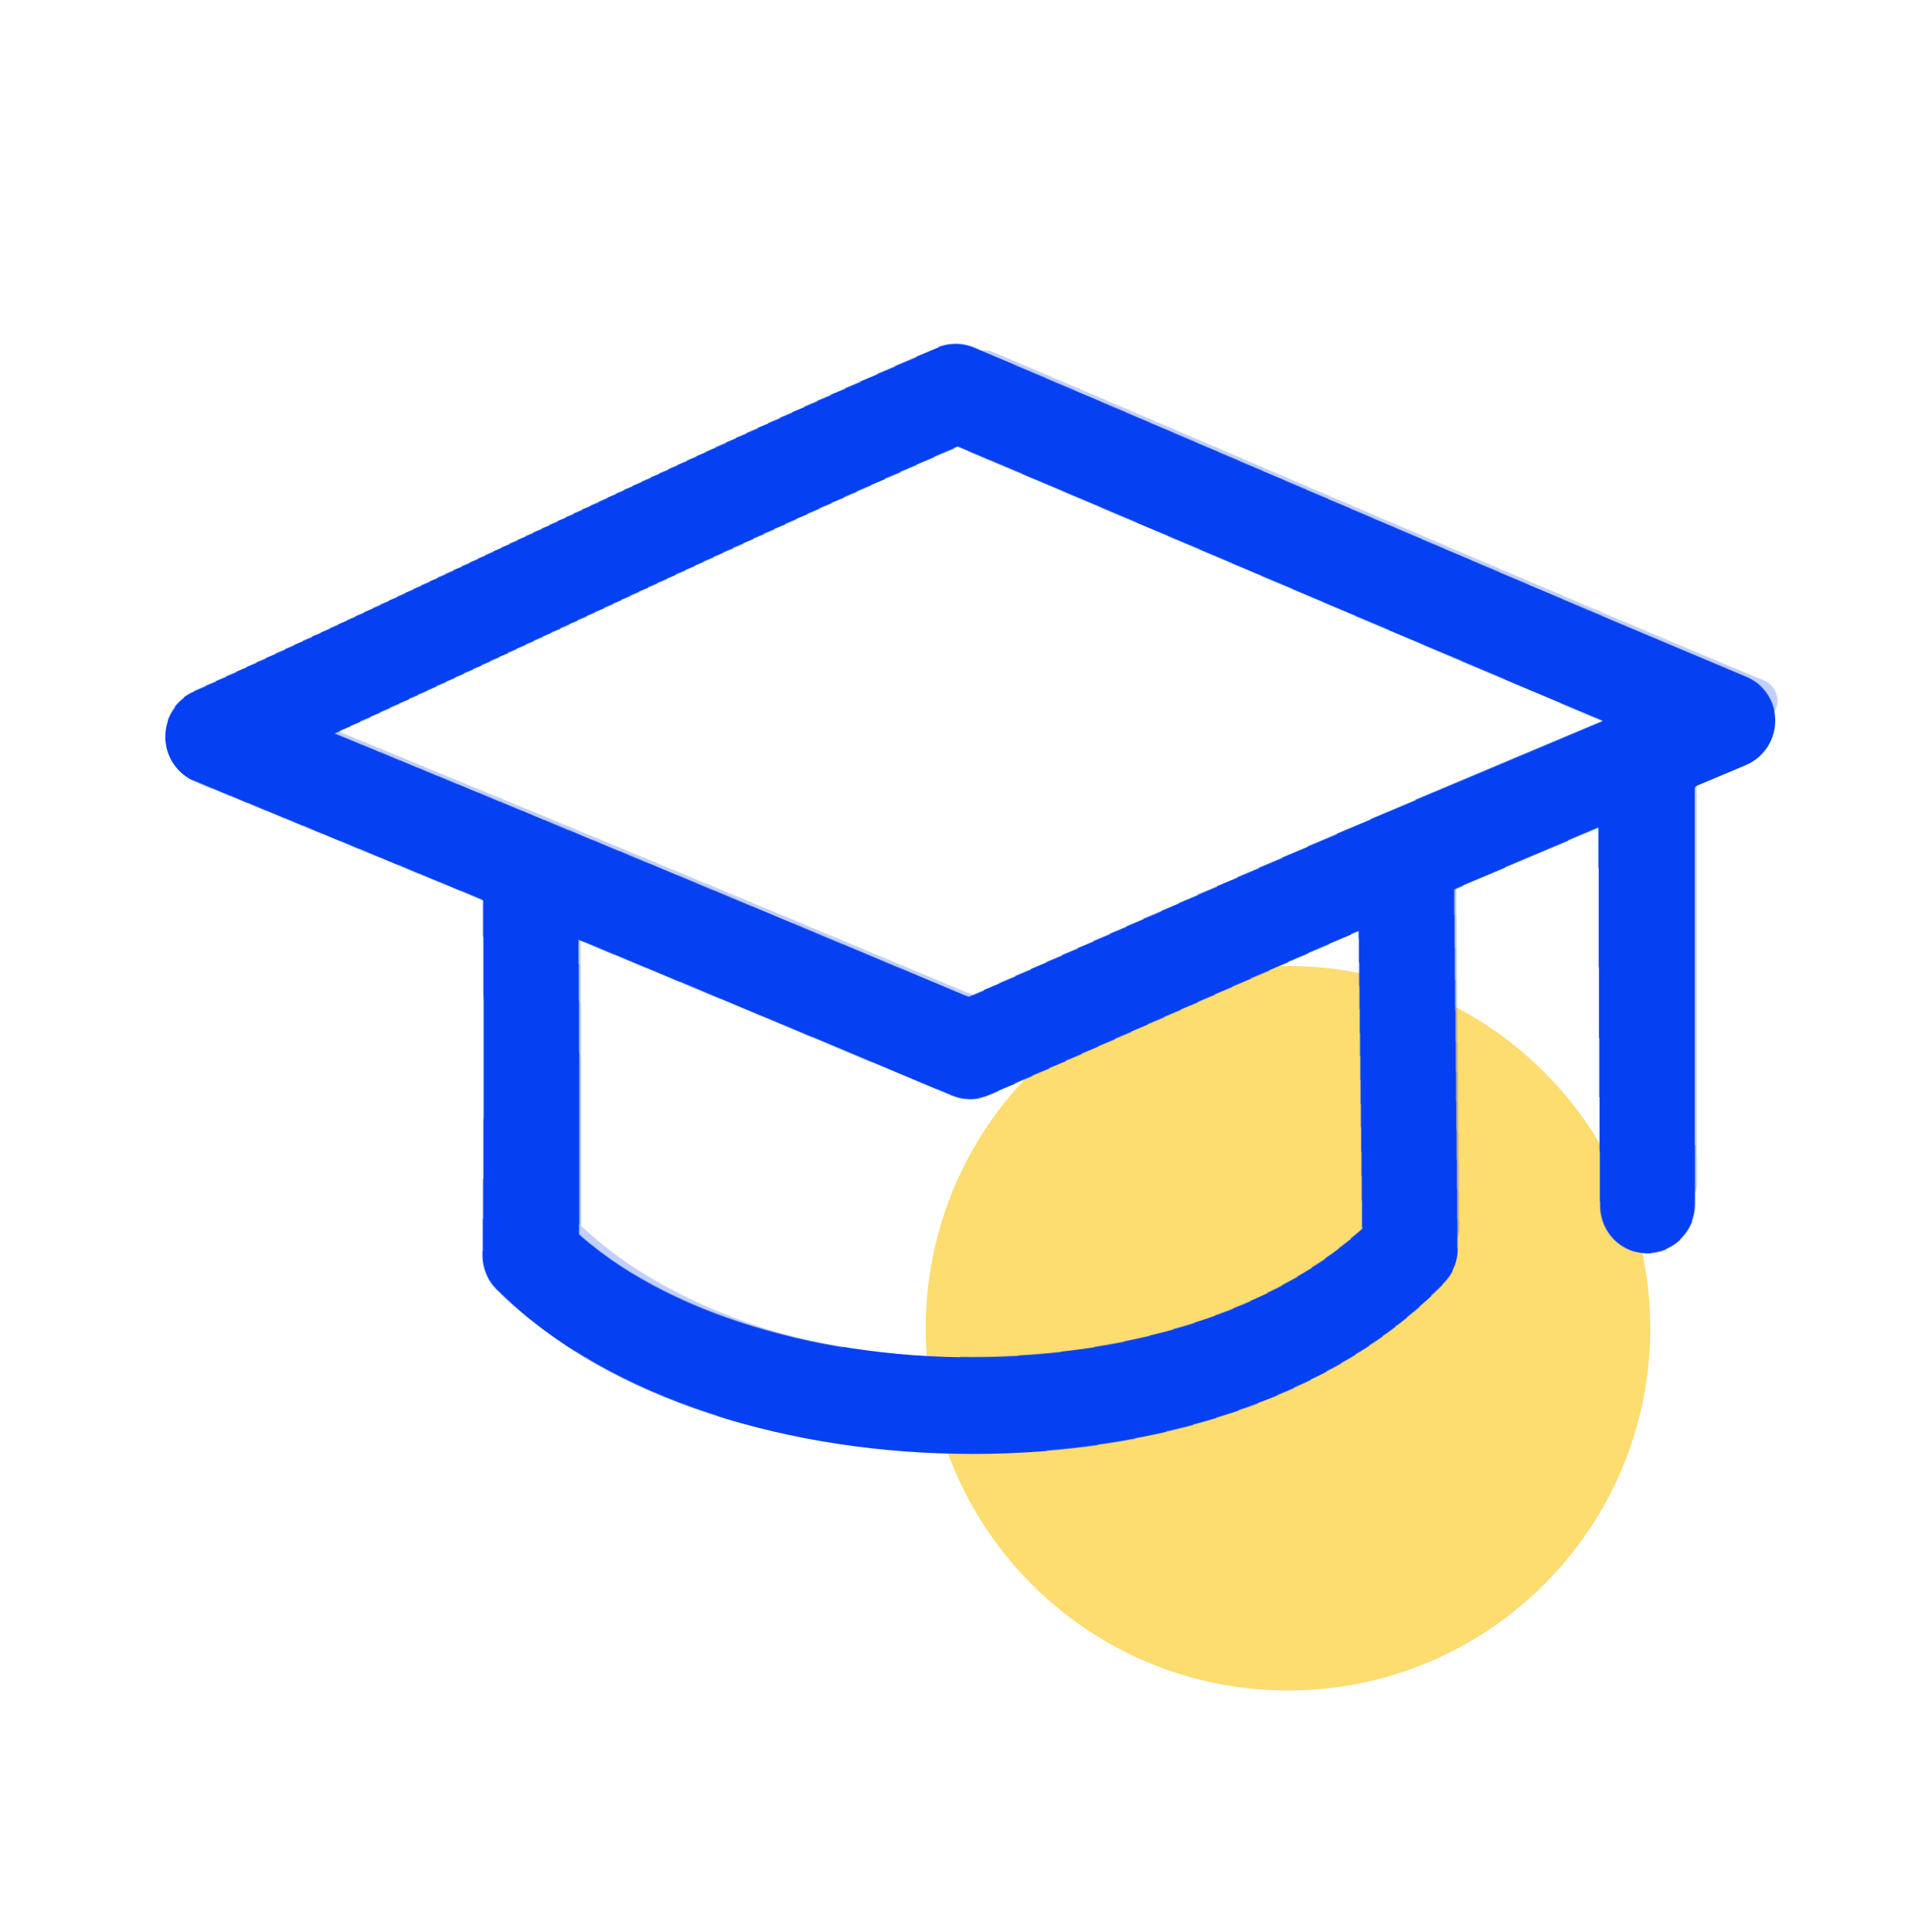
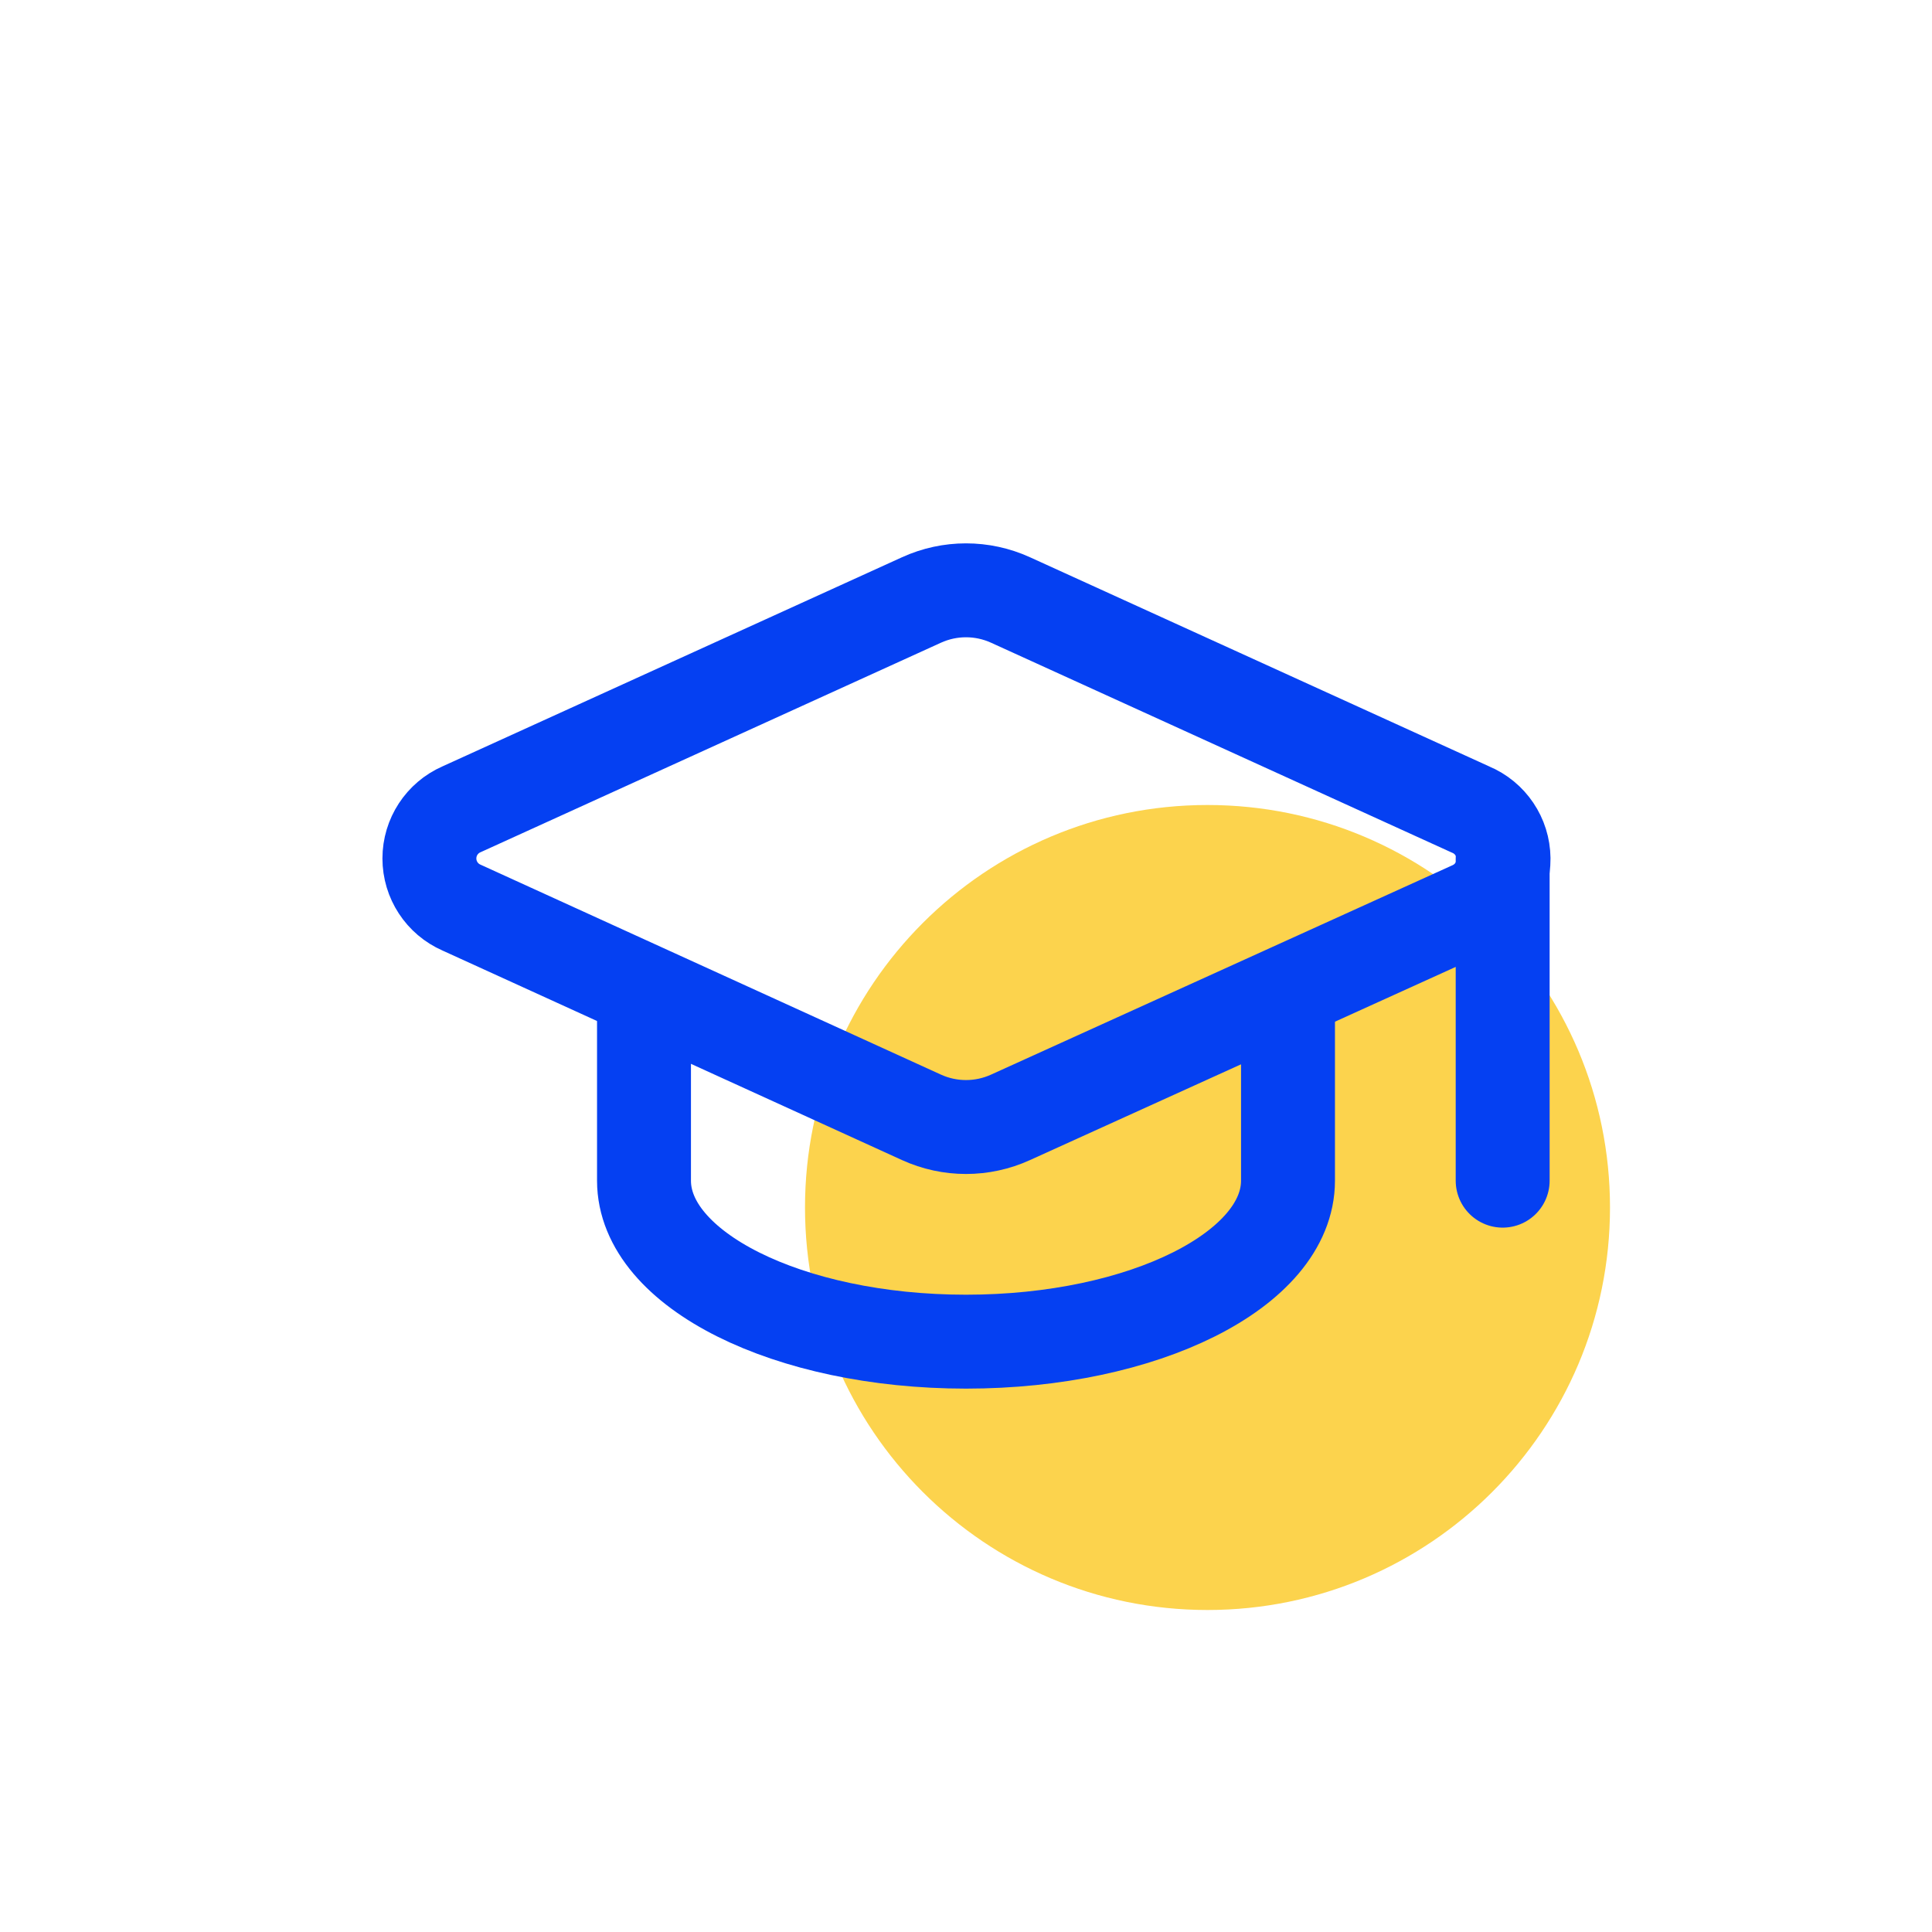
<svg xmlns="http://www.w3.org/2000/svg" viewBox="0 0 48 48" width="96" height="96">
-   <defs>
-     <filter id="s" filterUnits="userSpaceOnUse" x="-6" y="-6" width="60" height="60">
-       <feTurbulence type="fractalNoise" baseFrequency="0.025" numOctaves="1" seed="7" />
-       <feDisplacementMap in="SourceGraphic" scale="1.8" />
-     </filter>
-   </defs>
-   <circle cx="32" cy="33" r="9" fill="#fcd34d" fill-opacity="0.8" />
-   <g filter="url(#s)" fill="none" stroke="#0540f2" stroke-linecap="round" stroke-linejoin="round">
-     <g stroke-width="2.4">
-       <path d="M5 18 L 24 10 L 43 18 L 24 26 Z" />
-       <path d="M13 22 V 31 C 18 36, 30 36, 35 31 V 22" />
-       <path d="M41 19 V 30" />
-     </g>
-     <g transform="translate(0.7 -0.5)" opacity="0.25">
-       <g stroke-width="1.1">
-         <path d="M5 18 L 24 10 L 43 18 L 24 26 Z" />
-         <path d="M13 22 V 31 C 18 36, 30 36, 35 31 V 22" />
-         <path d="M41 19 V 30" />
-       </g>
-     </g>
+   <circle cx="30" cy="30" r="10" fill="#fcd34d" />
+   <g transform="translate(8 8) scale(1.333333)" fill="none" stroke="#0540f2" stroke-width="1.75" stroke-linecap="round" stroke-linejoin="round">
+     <path d="M21.42 10.922a1 1 0 0 0-.019-1.838L12.83 5.18a2 2 0 0 0-1.66 0L2.6 9.08a1 1 0 0 0 0 1.832l8.57 3.908a2 2 0 0 0 1.66 0z" />
+     <path d="M22 10v6" />
+     <path d="M6 12.5V16a6 3 0 0 0 12 0v-3.5" />
  </g>
</svg>
